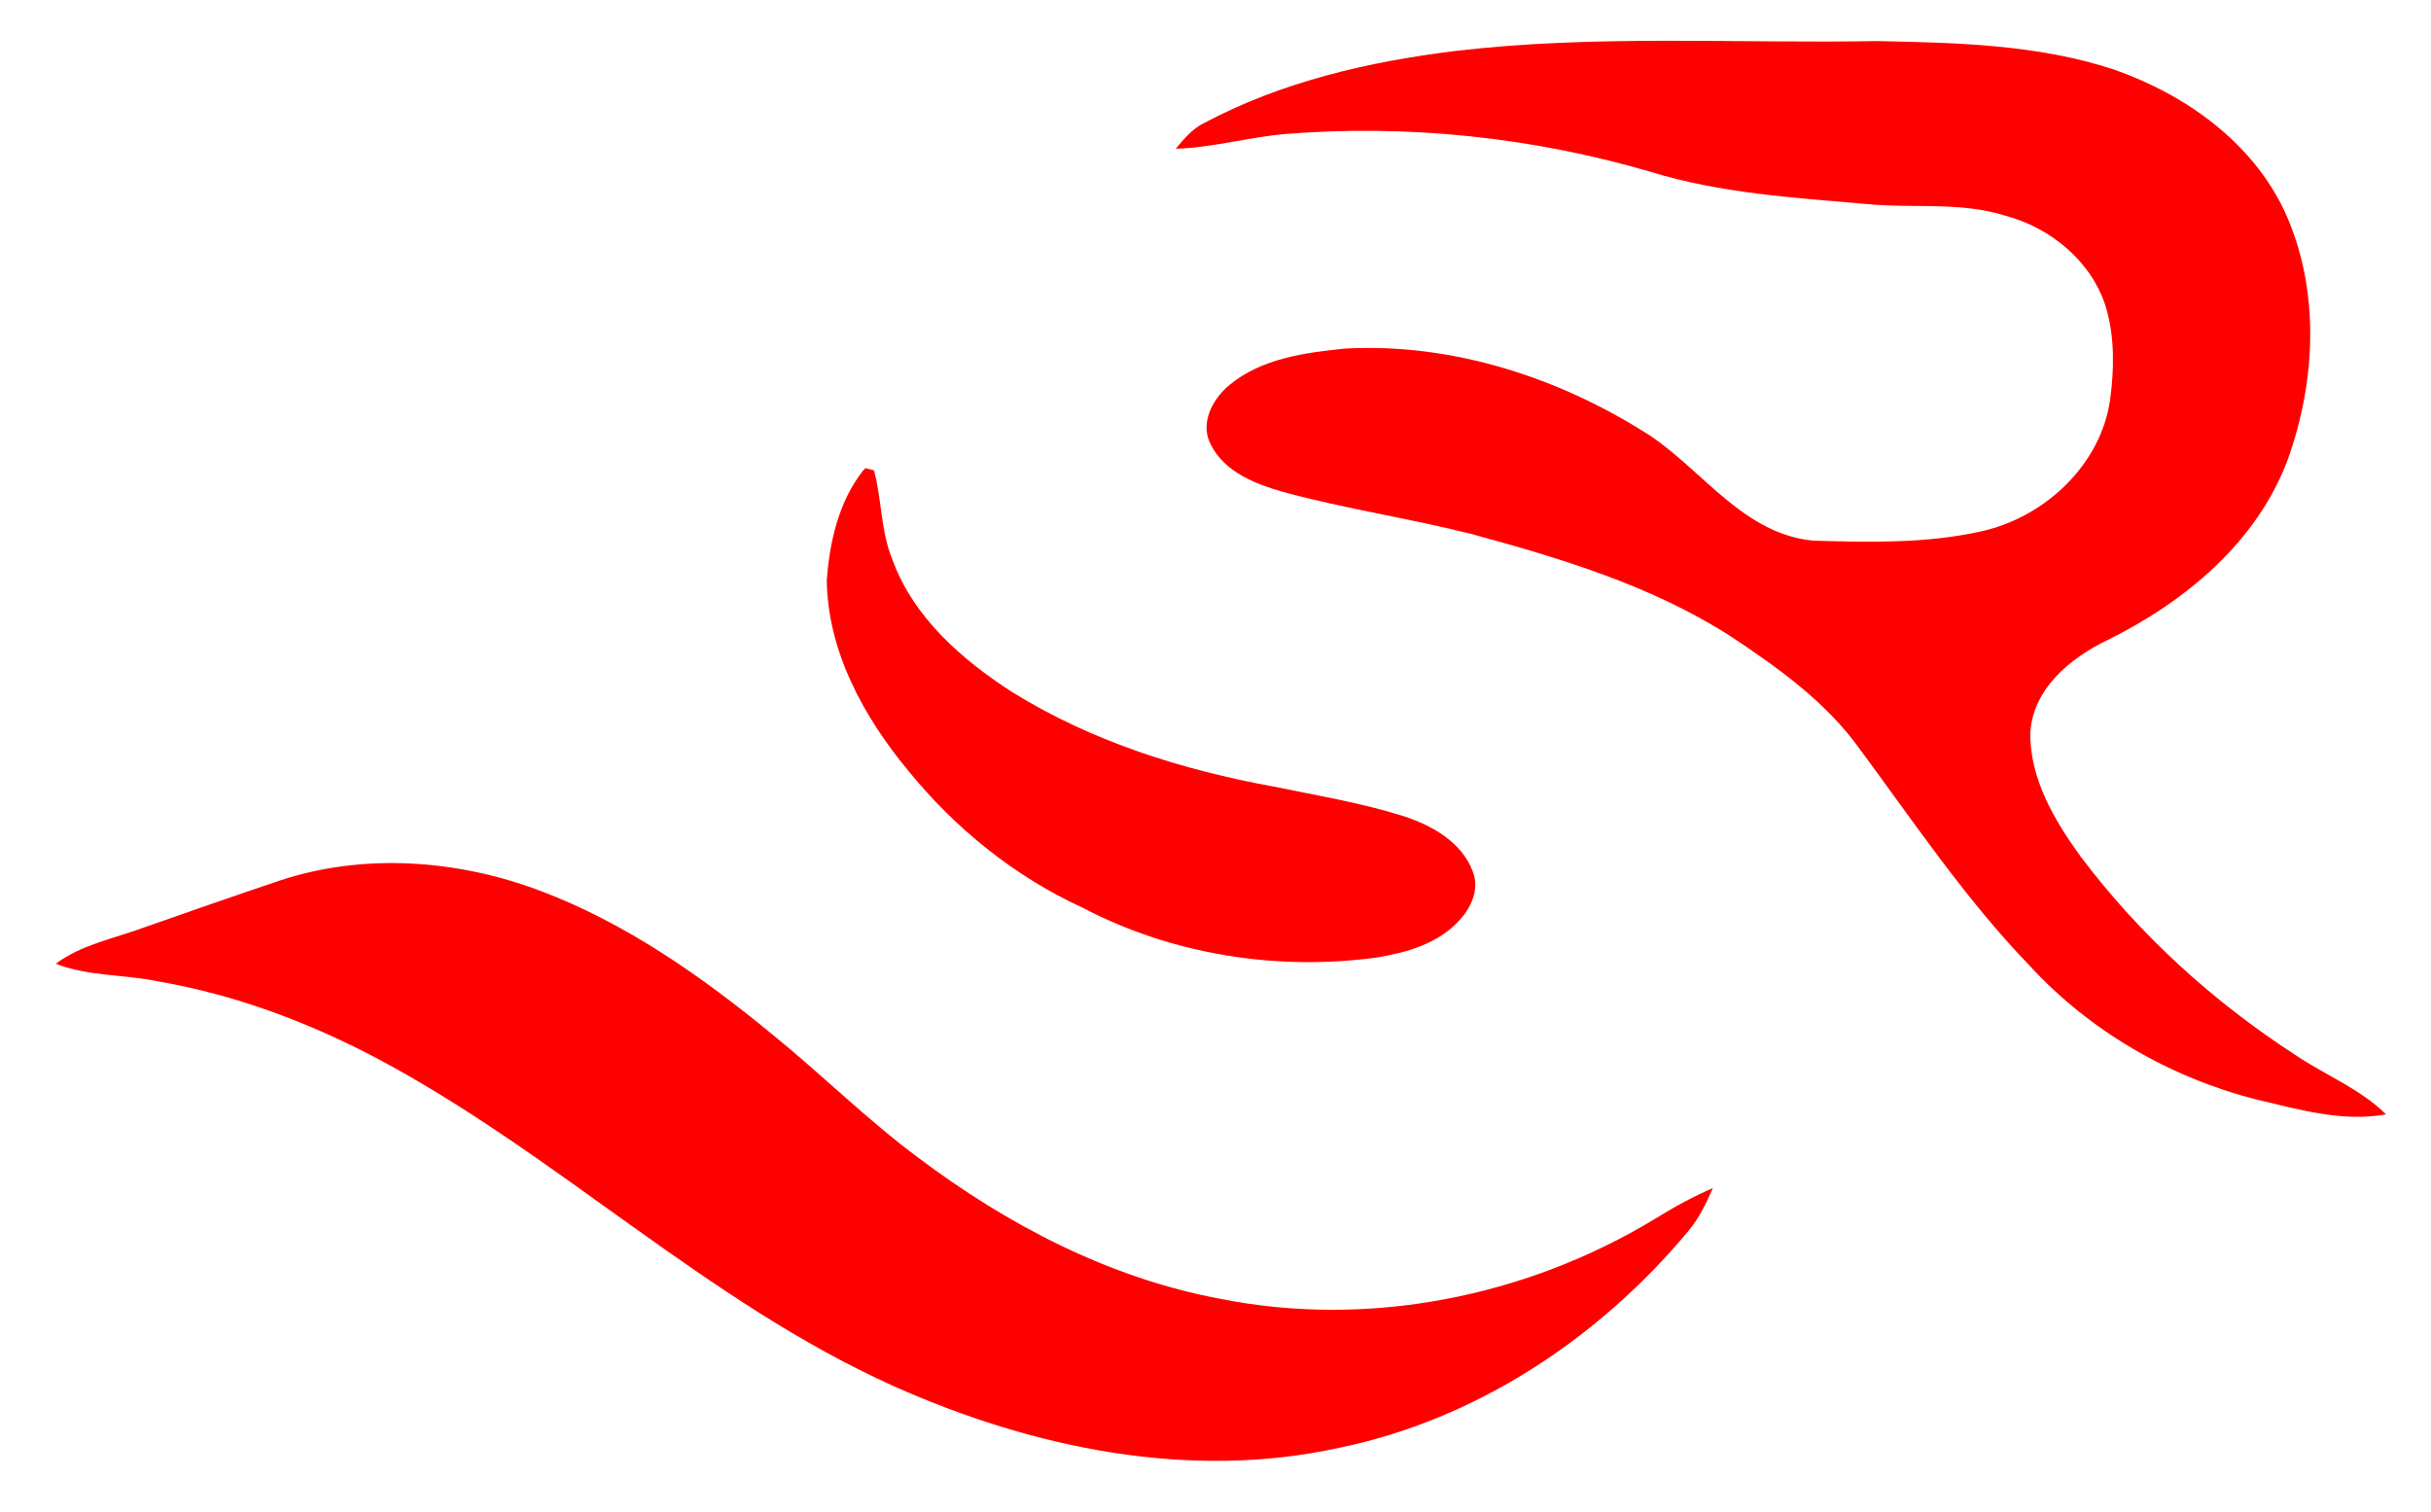
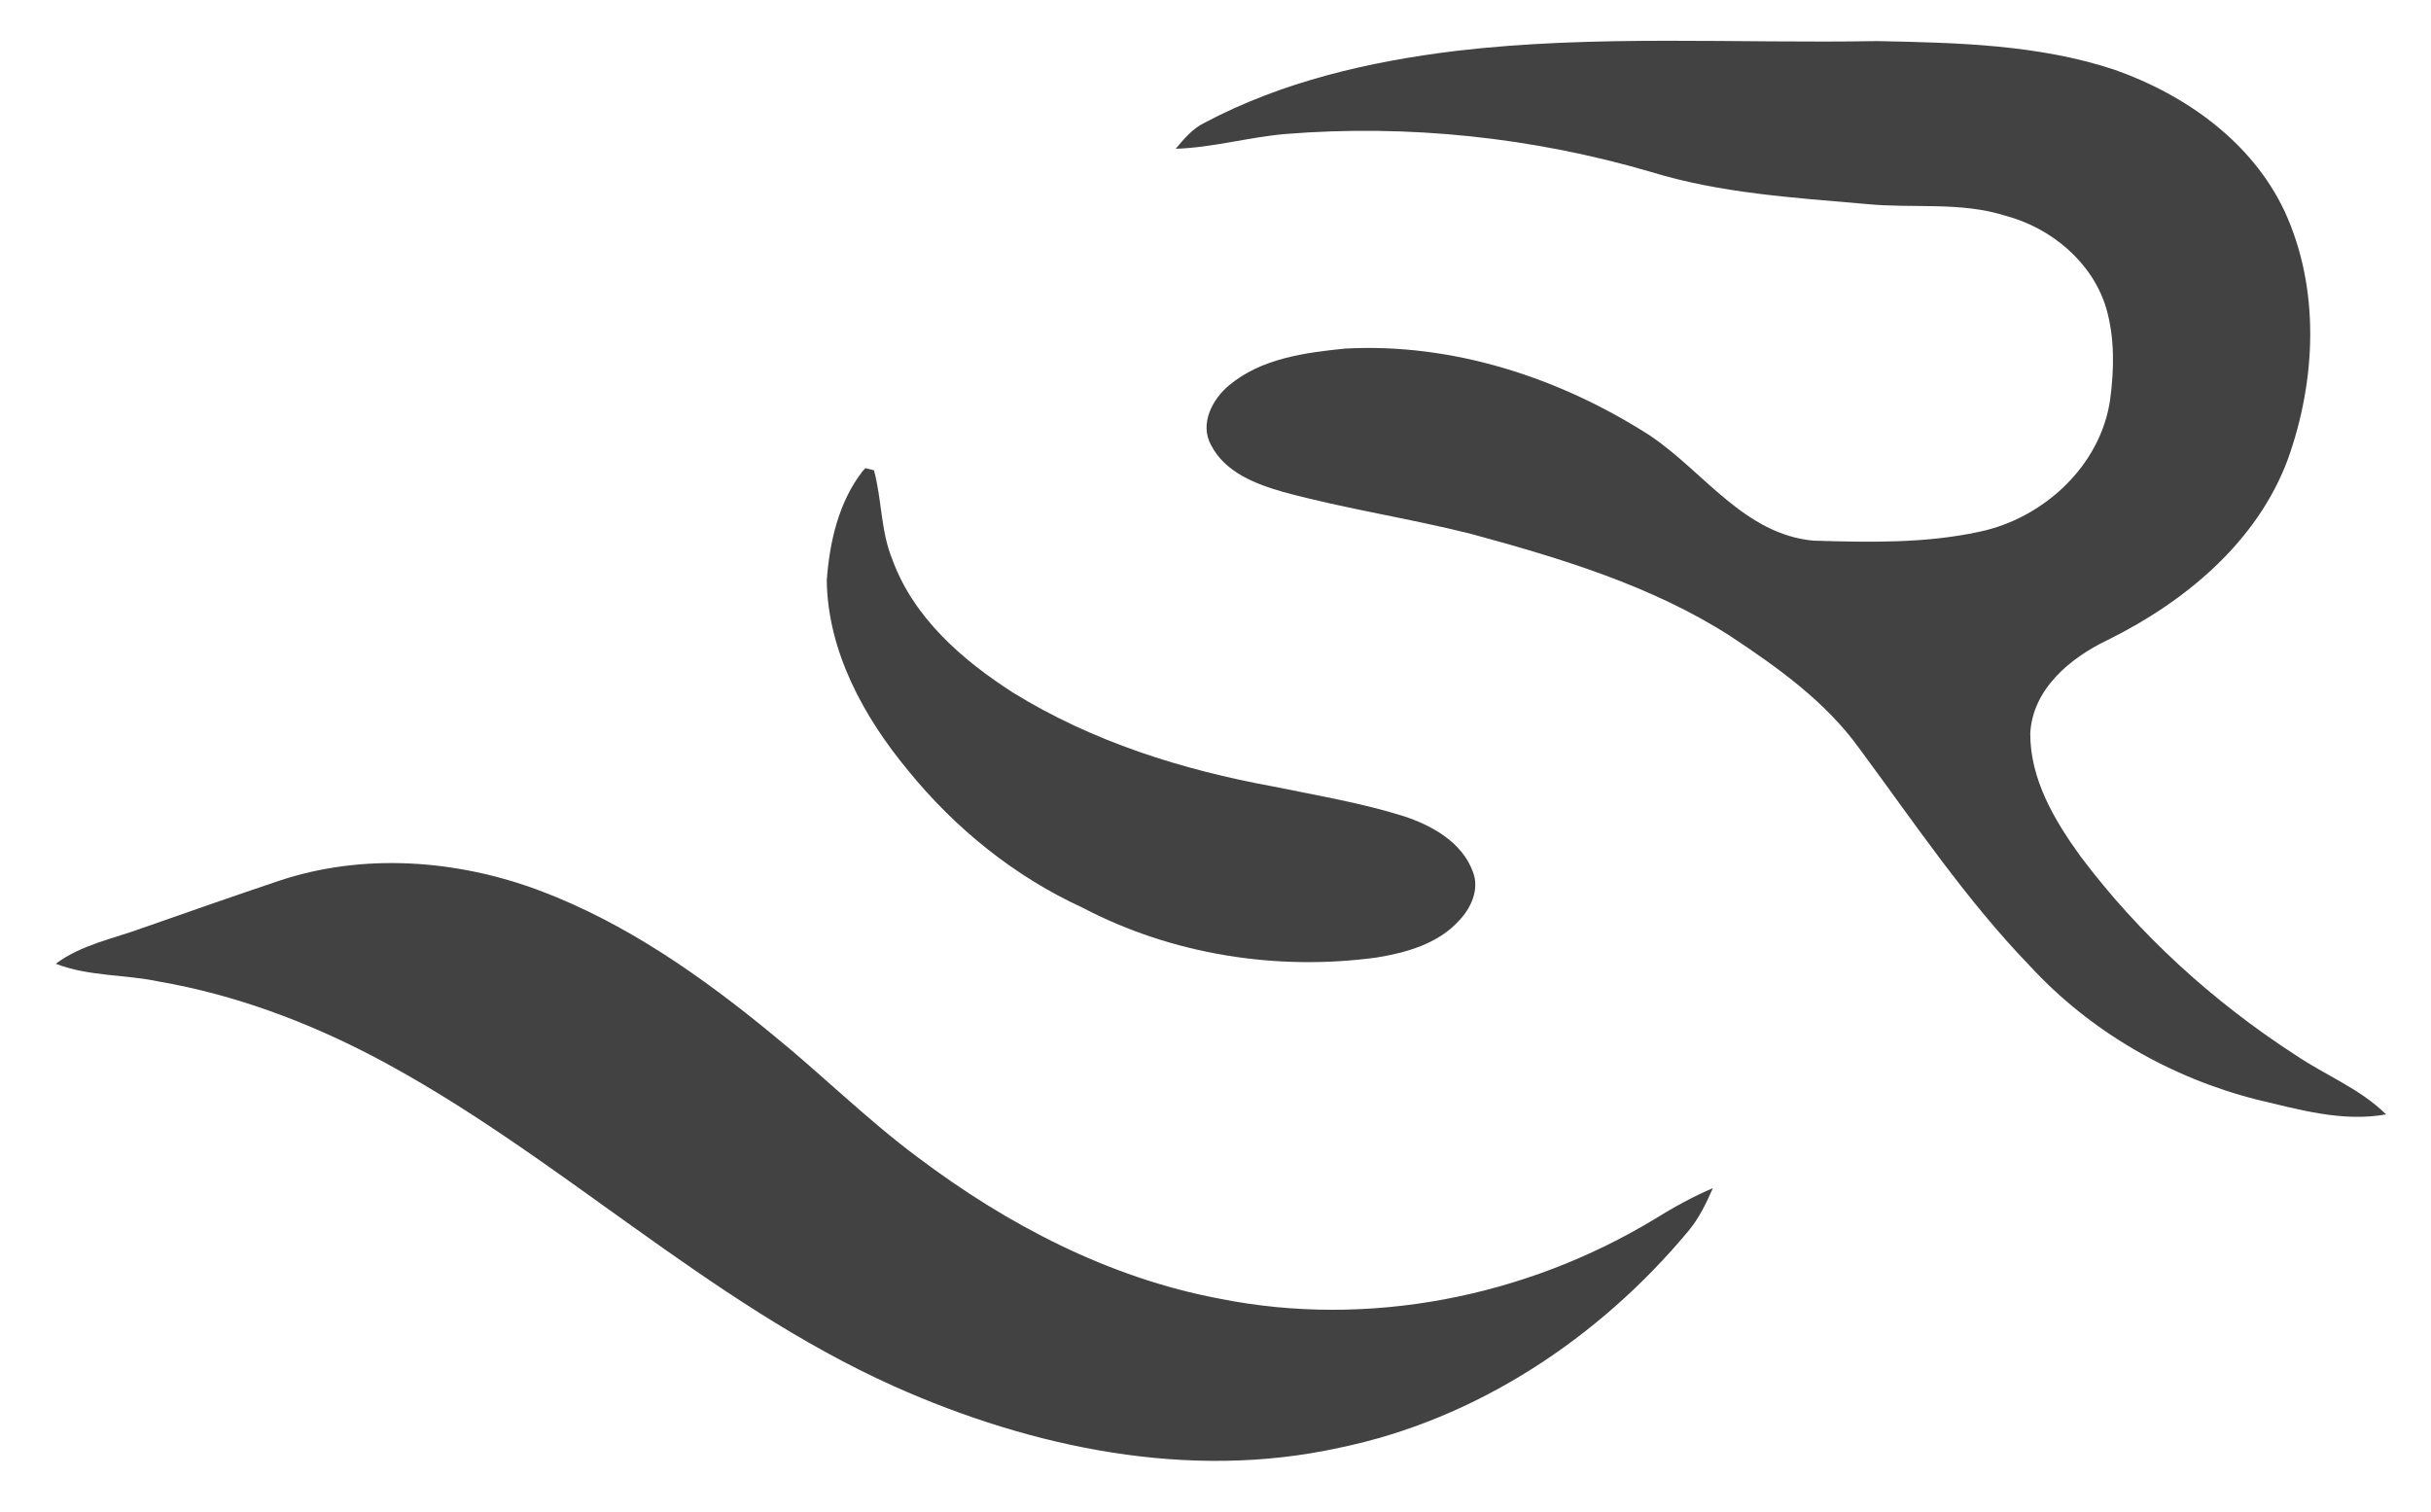
<svg xmlns="http://www.w3.org/2000/svg" width="452pt" height="281pt" viewBox="0 0 452 281" id="logo_svg" version="1.1">
-   <style>
- 
-   svg {
-    // background-color: #212121;
-   }
-   </style>
  <g>
-     <path class="logo" fill="#ff0000" d="M 270.66 9.47 C 296.67 6.40 322.89 8.11 349.00 7.64 C 363.80 7.94 378.96 8.26 393.14 12.96 C 406.31 17.59 418.72 26.37 424.78 39.29 C 431.41 53.69 430.65 70.65 425.40 85.36 C 419.70 100.77 406.29 111.87 391.93 118.98 C 384.97 122.29 377.93 128.08 377.49 136.36 C 377.45 144.83 381.96 152.50 386.78 159.16 C 397.73 173.76 411.46 186.23 426.76 196.15 C 432.33 199.92 438.79 202.41 443.65 207.21 C 435.53 208.67 427.49 206.32 419.65 204.47 C 403.59 200.40 388.66 191.82 377.42 179.61 C 365.50 167.27 355.92 152.97 345.75 139.23 C 339.47 130.48 330.57 124.14 321.70 118.26 C 307.07 108.89 290.25 103.83 273.63 99.30 C 262.04 96.38 250.18 94.62 238.64 91.49 C 233.46 90.01 227.73 87.82 225.15 82.71 C 223.01 78.78 225.43 74.18 228.57 71.61 C 234.53 66.65 242.59 65.58 250.04 64.82 C 270.13 63.71 290.17 70.27 306.95 81.10 C 316.82 87.78 324.37 99.35 337.17 100.53 C 347.45 100.84 357.90 101.07 368.01 98.88 C 379.90 96.41 390.53 86.66 392.33 74.39 C 393.09 68.75 393.21 62.88 391.63 57.36 C 389.08 48.76 381.38 42.36 372.86 40.11 C 364.50 37.46 355.66 38.79 347.07 37.94 C 333.61 36.76 319.96 35.96 306.97 31.97 C 284.96 25.52 261.80 23.08 238.93 24.92 C 232.11 25.52 225.47 27.45 218.60 27.66 C 220.15 25.82 221.72 23.91 223.94 22.84 C 238.37 15.18 254.53 11.44 270.66 9.47 Z">
+     <path class="logo" fill="#424242" d="M 270.66 9.47 C 296.67 6.40 322.89 8.11 349.00 7.64 C 363.80 7.94 378.96 8.26 393.14 12.96 C 406.31 17.59 418.72 26.37 424.78 39.29 C 431.41 53.69 430.65 70.65 425.40 85.36 C 419.70 100.77 406.29 111.87 391.93 118.98 C 384.97 122.29 377.93 128.08 377.49 136.36 C 377.45 144.83 381.96 152.50 386.78 159.16 C 397.73 173.76 411.46 186.23 426.76 196.15 C 432.33 199.92 438.79 202.41 443.65 207.21 C 435.53 208.67 427.49 206.32 419.65 204.47 C 403.59 200.40 388.66 191.82 377.42 179.61 C 365.50 167.27 355.92 152.97 345.75 139.23 C 339.47 130.48 330.57 124.14 321.70 118.26 C 307.07 108.89 290.25 103.83 273.63 99.30 C 262.04 96.38 250.18 94.62 238.64 91.49 C 233.46 90.01 227.73 87.82 225.15 82.71 C 223.01 78.78 225.43 74.18 228.57 71.61 C 234.53 66.65 242.59 65.58 250.04 64.82 C 270.13 63.71 290.17 70.27 306.95 81.10 C 316.82 87.78 324.37 99.35 337.17 100.53 C 347.45 100.84 357.90 101.07 368.01 98.88 C 379.90 96.41 390.53 86.66 392.33 74.39 C 393.09 68.75 393.21 62.88 391.63 57.36 C 389.08 48.76 381.38 42.36 372.86 40.11 C 364.50 37.46 355.66 38.79 347.07 37.94 C 333.61 36.76 319.96 35.96 306.97 31.97 C 284.96 25.52 261.80 23.08 238.93 24.92 C 232.11 25.52 225.47 27.45 218.60 27.66 C 220.15 25.82 221.72 23.91 223.94 22.84 C 238.37 15.18 254.53 11.44 270.66 9.47 Z">
    </path>
-     <path class="logo" fill="#ff0000" d="M 160.45 87.53 L 160.91 87.05 C 161.31 87.15 162.11 87.35 162.50 87.45 C 163.98 92.91 163.74 98.75 165.92 104.04 C 169.85 114.84 178.89 122.71 188.31 128.76 C 203.05 137.89 219.86 143.17 236.83 146.26 C 244.96 147.93 253.18 149.30 261.11 151.80 C 266.35 153.54 271.89 156.66 273.87 162.14 C 275.12 165.39 273.50 168.89 271.23 171.24 C 267.33 175.50 261.50 177.13 255.99 178.04 C 237.39 180.57 217.98 177.52 201.31 168.79 C 188.66 162.99 177.58 154.04 168.84 143.26 C 160.60 133.32 153.93 121.17 153.72 107.99 C 154.22 100.83 155.94 93.27 160.45 87.53 Z">
+     <path class="logo" fill="#424242" d="M 160.45 87.53 L 160.91 87.05 C 161.31 87.15 162.11 87.35 162.50 87.45 C 163.98 92.91 163.74 98.75 165.92 104.04 C 169.85 114.84 178.89 122.71 188.31 128.76 C 203.05 137.89 219.86 143.17 236.83 146.26 C 244.96 147.93 253.18 149.30 261.11 151.80 C 266.35 153.54 271.89 156.66 273.87 162.14 C 275.12 165.39 273.50 168.89 271.23 171.24 C 267.33 175.50 261.50 177.13 255.99 178.04 C 237.39 180.57 217.98 177.52 201.31 168.79 C 188.66 162.99 177.58 154.04 168.84 143.26 C 160.60 133.32 153.93 121.17 153.72 107.99 C 154.22 100.83 155.94 93.27 160.45 87.53 Z">
    </path>
-     <path class="logo" fill="#ff0000" d="M 51.87 163.78 C 67.59 158.54 84.97 159.83 100.35 165.60 C 116.34 171.61 130.48 181.55 143.59 192.33 C 152.79 199.79 161.20 208.19 170.72 215.25 C 187.27 227.72 206.17 237.60 226.67 241.46 C 254.28 247.03 283.67 241.21 307.67 226.66 C 311.14 224.50 314.72 222.53 318.48 220.92 C 317.25 223.73 315.91 226.52 313.93 228.89 C 297.37 248.77 274.54 263.96 249.02 269.20 C 221.17 275.35 191.97 269.25 166.30 257.80 C 131.20 242.06 103.41 214.35 69.53 196.50 C 56.99 189.94 43.57 184.94 29.60 182.52 C 23.22 181.16 16.52 181.59 10.37 179.20 C 15.16 175.63 21.12 174.54 26.61 172.51 C 35.02 169.56 43.43 166.62 51.87 163.78 Z">
+     <path class="logo" fill="#424242" d="M 51.87 163.78 C 67.59 158.54 84.97 159.83 100.35 165.60 C 116.34 171.61 130.48 181.55 143.59 192.33 C 152.79 199.79 161.20 208.19 170.72 215.25 C 187.27 227.72 206.17 237.60 226.67 241.46 C 254.28 247.03 283.67 241.21 307.67 226.66 C 311.14 224.50 314.72 222.53 318.48 220.92 C 317.25 223.73 315.91 226.52 313.93 228.89 C 297.37 248.77 274.54 263.96 249.02 269.20 C 221.17 275.35 191.97 269.25 166.30 257.80 C 131.20 242.06 103.41 214.35 69.53 196.50 C 56.99 189.94 43.57 184.94 29.60 182.52 C 23.22 181.16 16.52 181.59 10.37 179.20 C 15.16 175.63 21.12 174.54 26.61 172.51 C 35.02 169.56 43.43 166.62 51.87 163.78 Z">
    </path>
  </g>
</svg>
